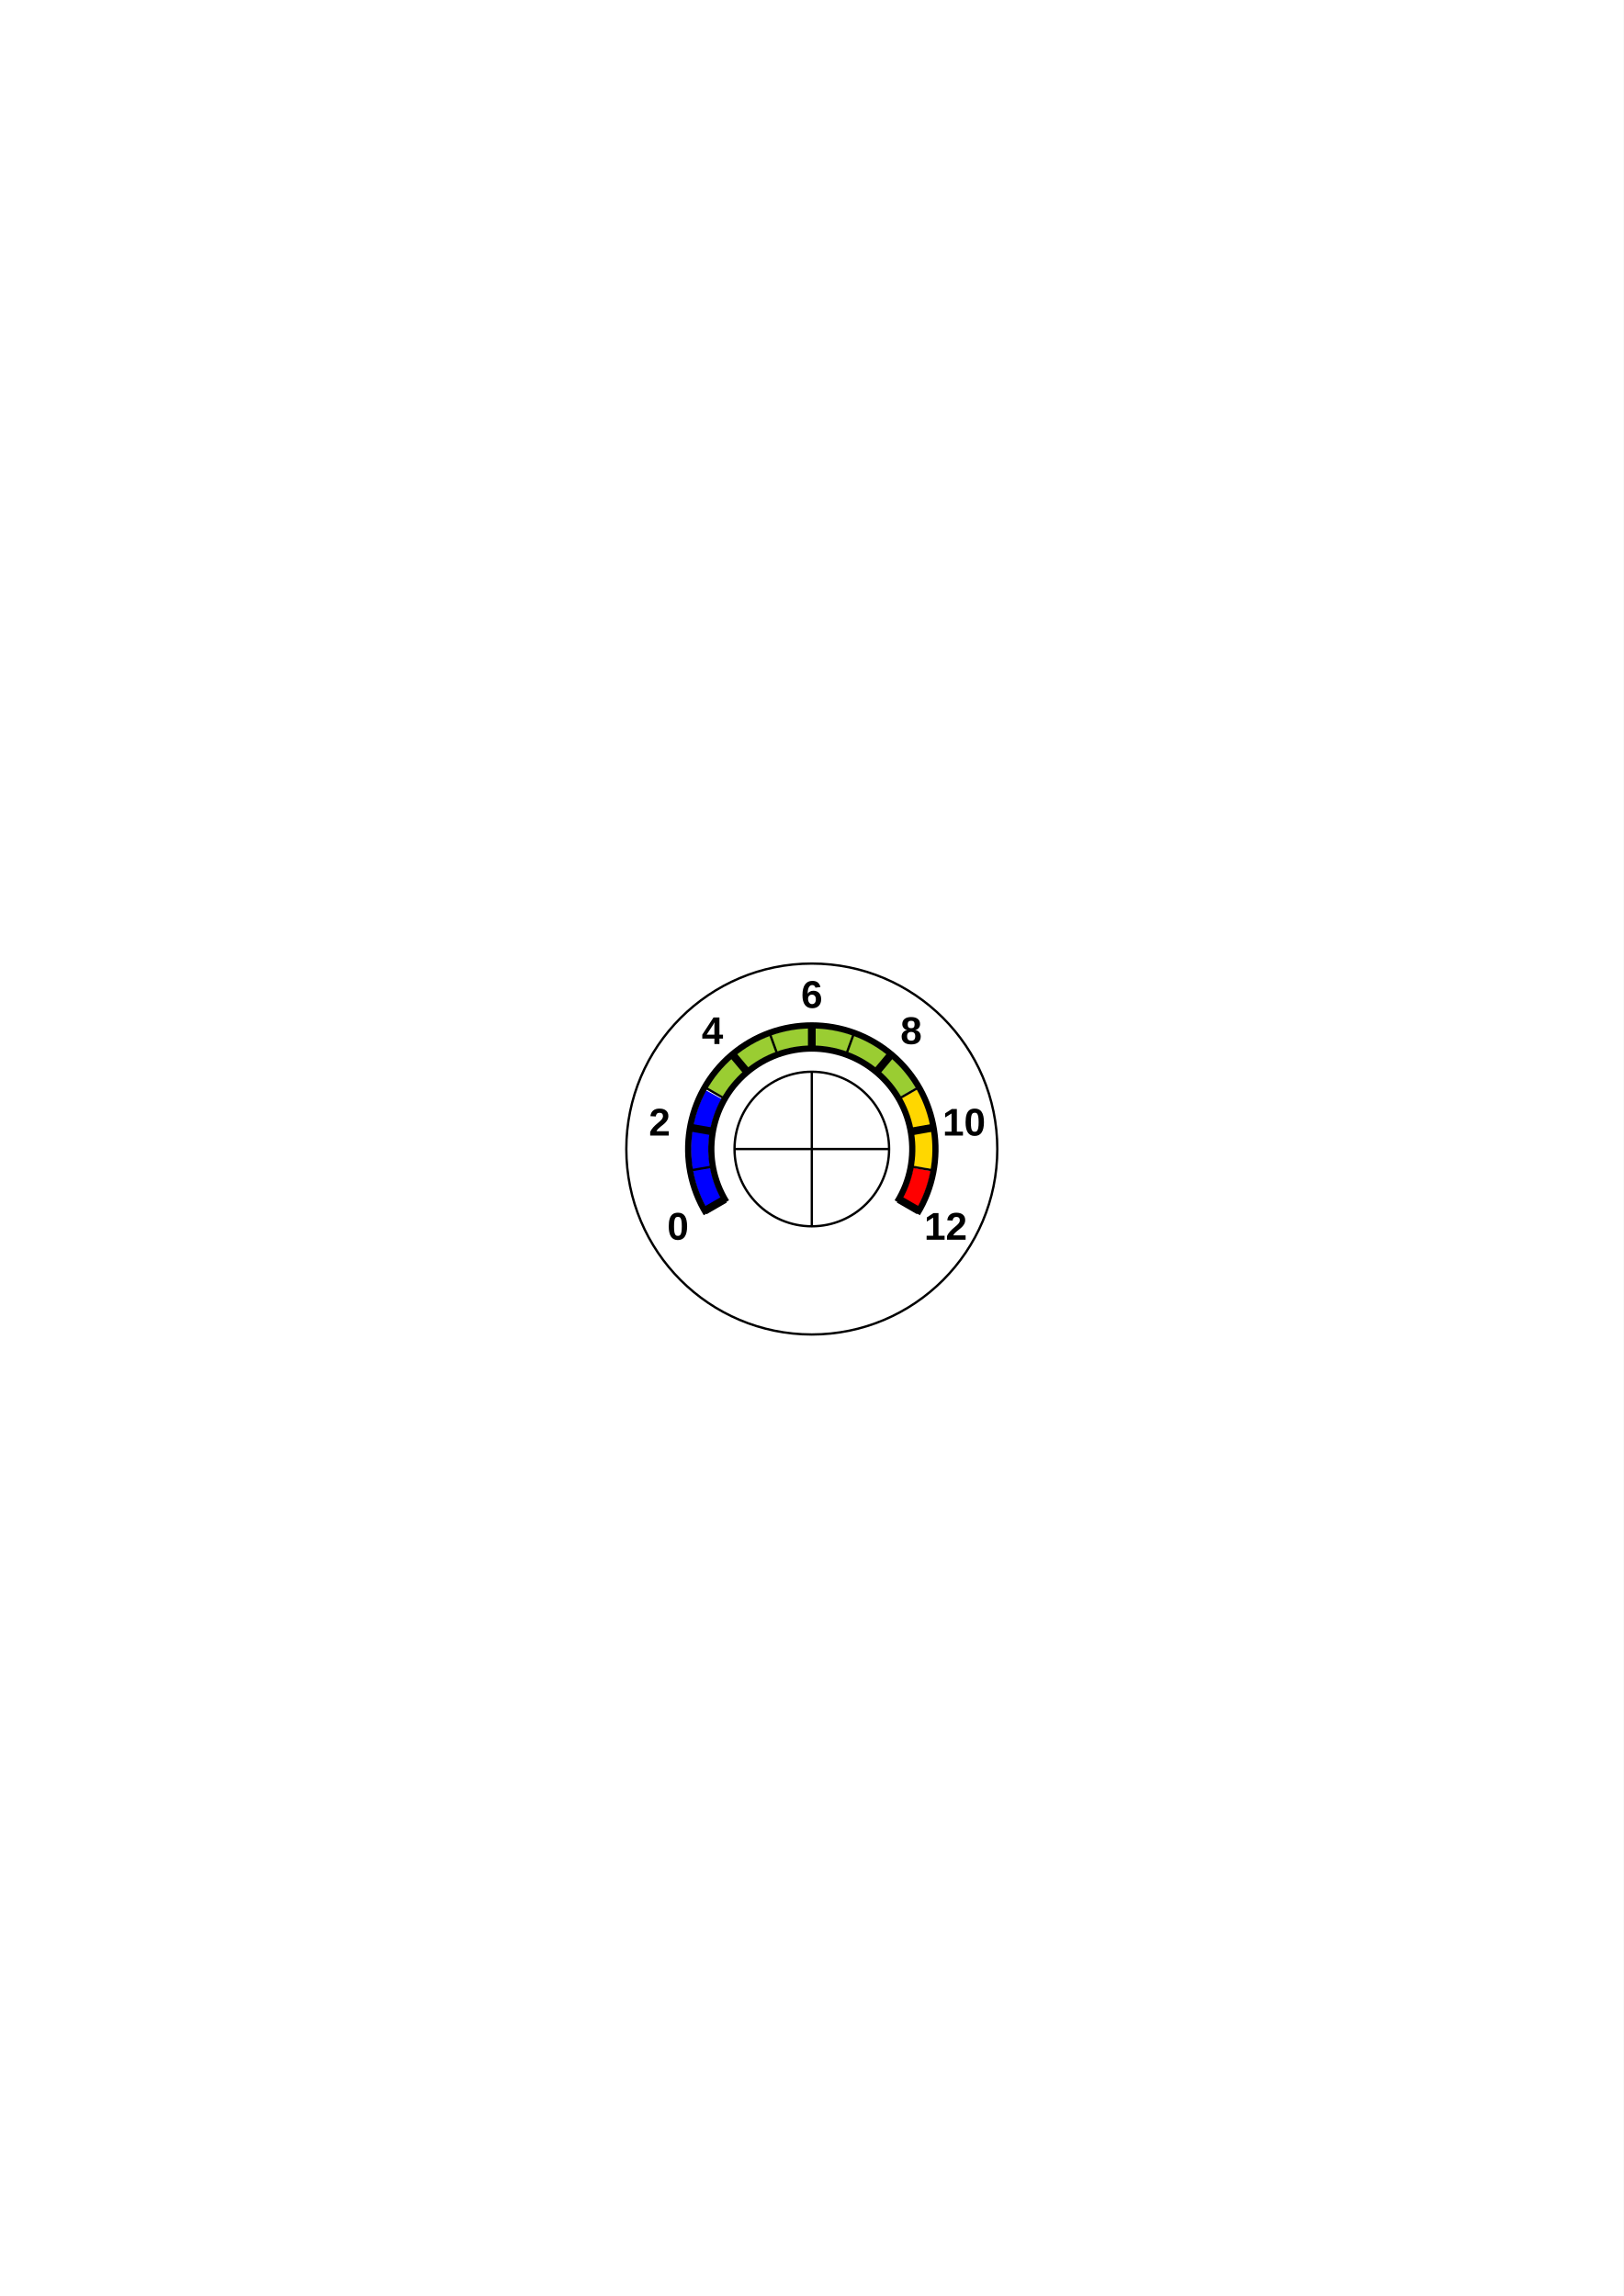
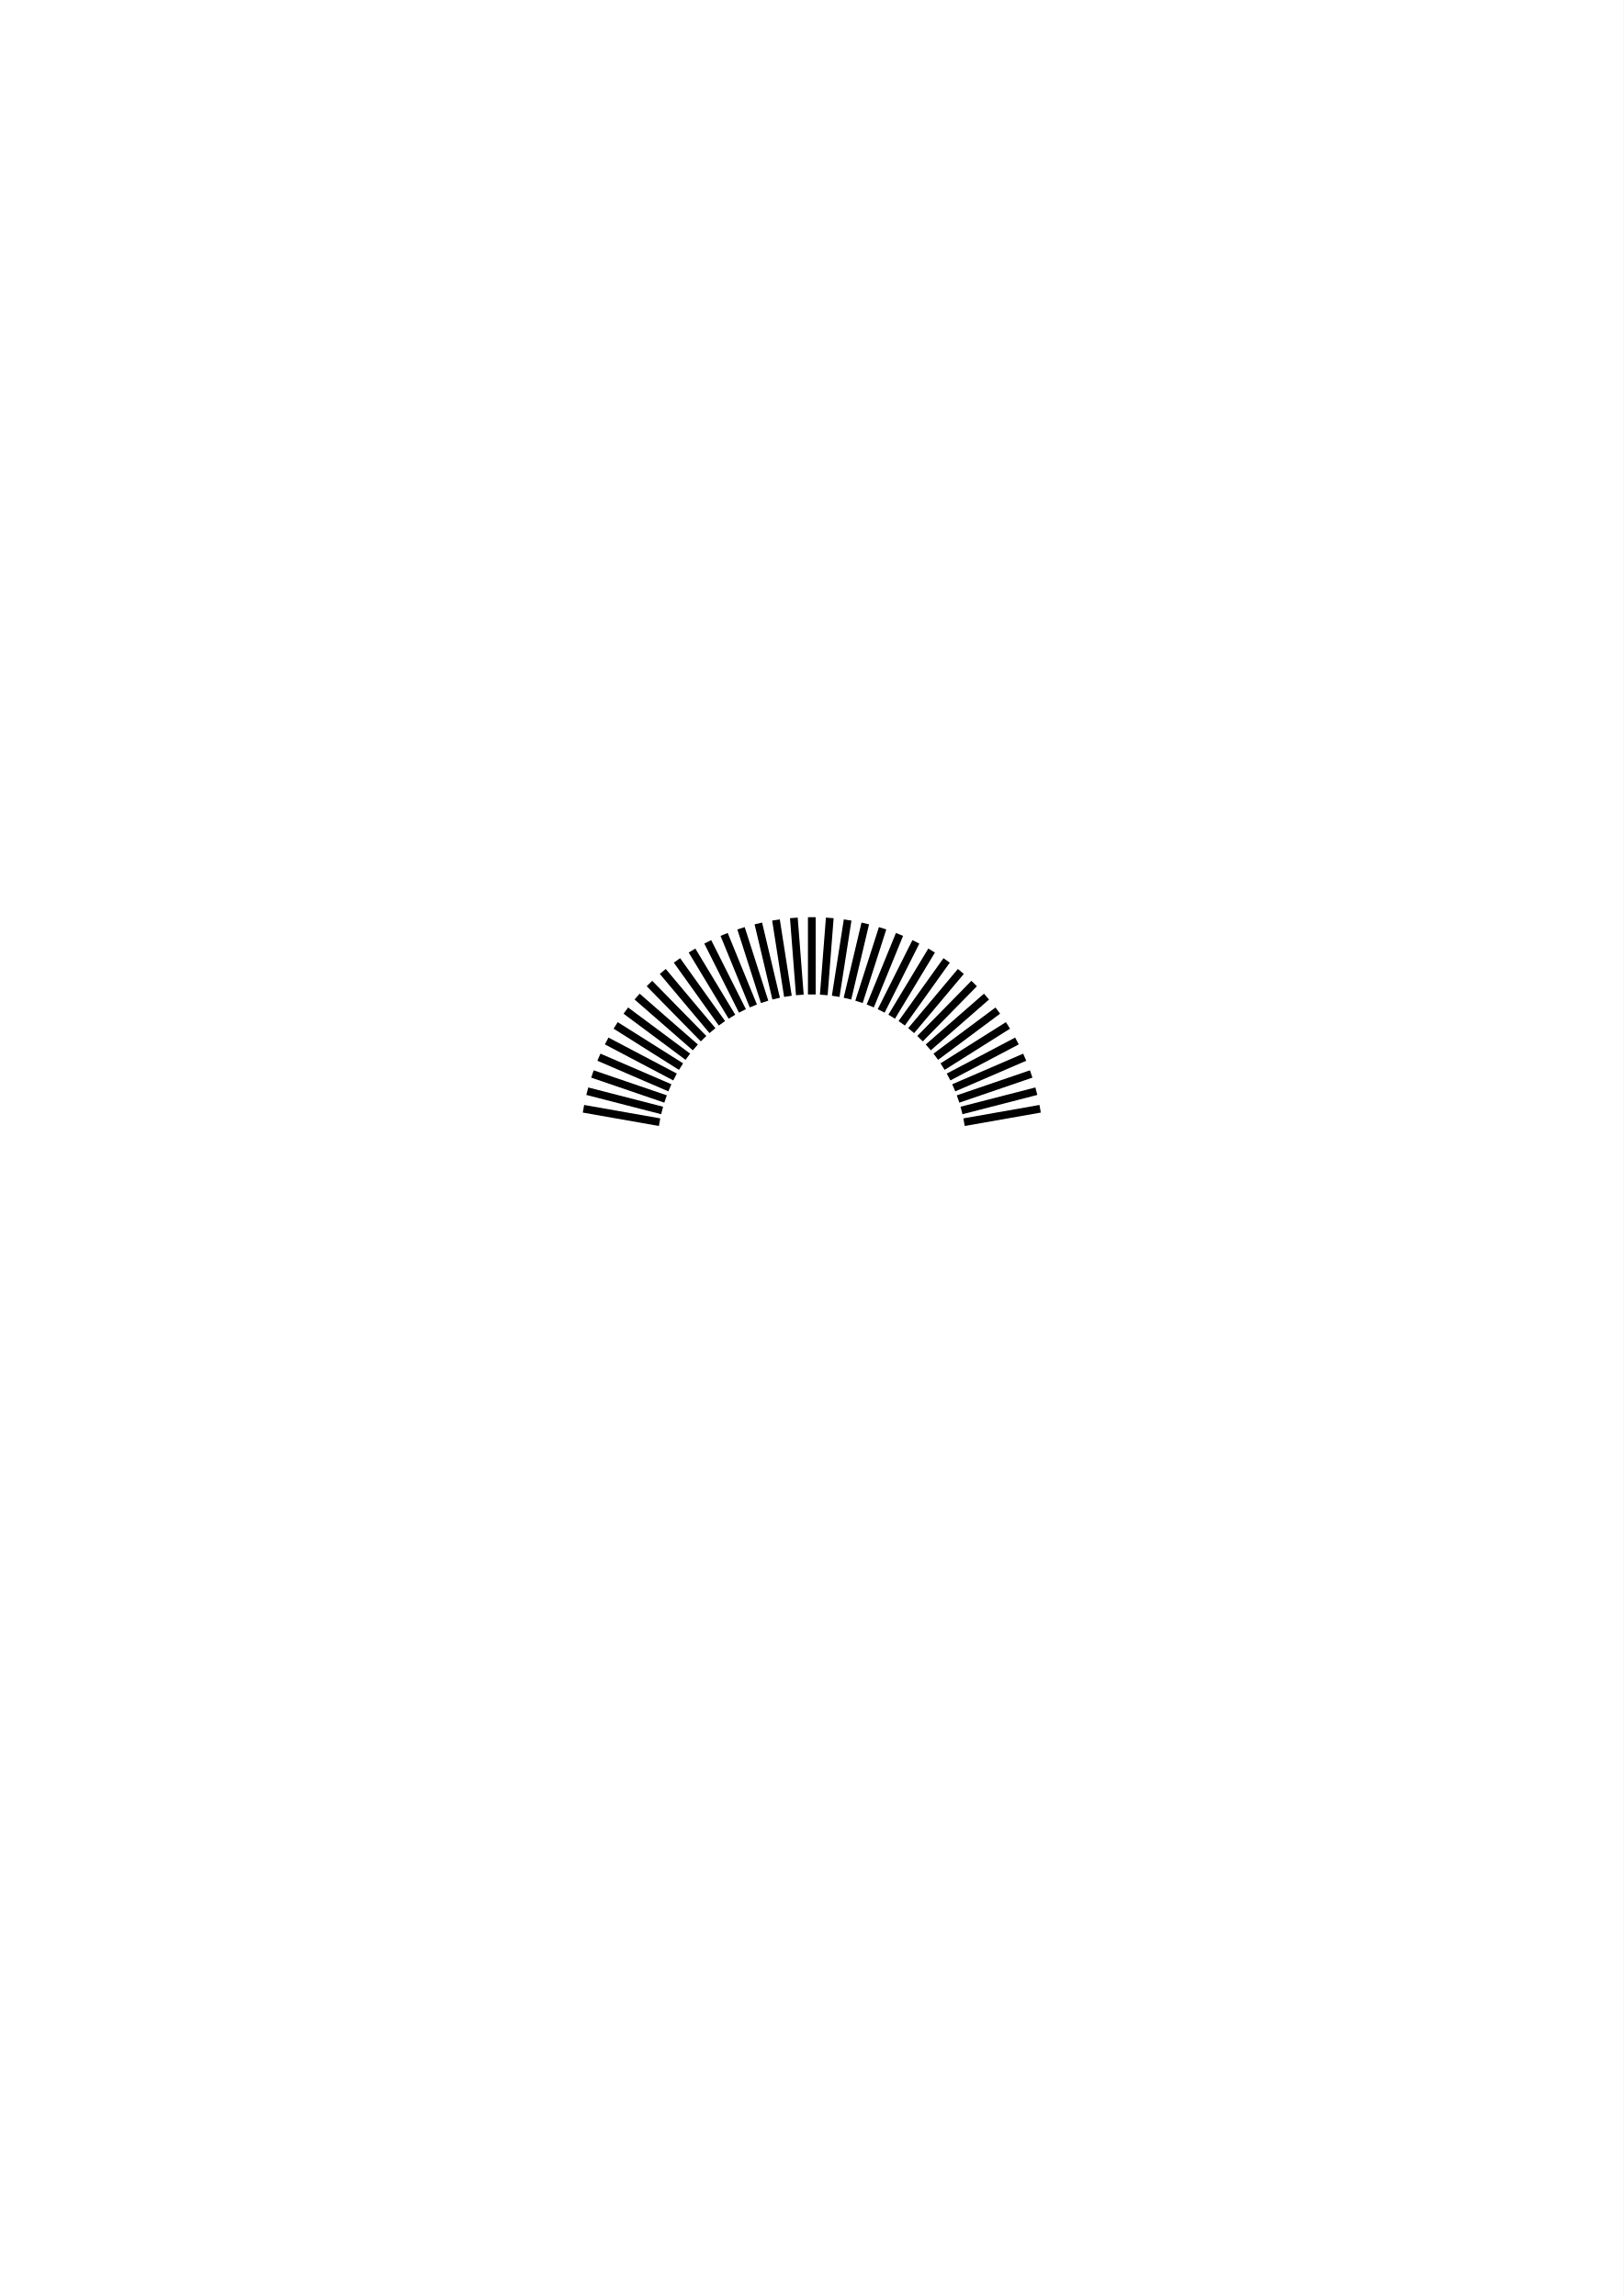
<svg xmlns="http://www.w3.org/2000/svg" width="794" height="1123" data-generator-name="Scale Master" data-generator-version="0.4.0" data-image-orientation="portrait" data-image-size="A4">
-   <rect id="background" width="100%" height="100%" fill="#ffffff" />
-   <g id="scale_wrapper" fill="none" transform="translate(397,562)" stroke="#000000">
-     <path class="arc" stroke-width="8.693" stroke="#ff0000" fill="none" d="M 9.045 -54.052 A 54.803 54.803 0 0 0 -9.045 -54.052" title="red marker" data-angle="19" data-r="54.8031" transform="rotate(110 0,0) " />
-     <path class="arc" stroke-width="8.693" stroke="#ffd700" fill="none" d="M 18.294 -51.66 A 54.803 54.803 0 0 0 -18.294 -51.66" title="yellow zone" data-angle="39" data-r="54.8031" transform="rotate(80 0,0) " />
-     <path class="arc" stroke-width="8.693" stroke="#9acd32" fill="none" d="M 47.22 -27.815 A 54.803 54.803 0 0 0 -47.22 -27.815" title="green zone" data-angle="119" data-r="54.8031" />
-     <path class="arc" stroke-width="8.693" stroke="#0000ff" fill="none" d="M 26.569 -47.932 A 54.803 54.803 0 0 0 -26.569 -47.932" title="blue zone" data-angle="58" data-r="54.8031" transform="rotate(-90 0,0) " />
-     <g font-weight="bold" data-label-start="0" data-label-step="2" data-keep-angle="absolute" data-angle="240" data-r="75.5906" font-size="18.898" font-family="Arial" text-anchor="middle" dominant-baseline="central" stroke="none" fill="#000000" title="labels" class="label">
-       <text data-keep-angle="absolute" transform="rotate(-120) rotate(120,0,-75.5906)" stroke="none" dominant-baseline="central" text-anchor="middle" y="-75.591" x="0">0</text>
-       <text data-keep-angle="absolute" transform="rotate(-80) rotate(80,0,-75.5906)" stroke="none" dominant-baseline="central" text-anchor="middle" y="-75.591" x="0">2</text>
-       <text data-keep-angle="absolute" transform="rotate(-40) rotate(40,0,-75.5906)" stroke="none" dominant-baseline="central" text-anchor="middle" y="-75.591" x="0">4</text>
-       <text data-keep-angle="absolute" stroke="none" dominant-baseline="central" text-anchor="middle" y="-75.591" x="0">6</text>
-       <text data-keep-angle="absolute" transform="rotate(40 0,0) rotate(-40 0,-75.5906) " stroke="none" dominant-baseline="central" text-anchor="middle" y="-75.591" x="0">8</text>
-       <text data-keep-angle="absolute" transform="rotate(80) rotate(-80,0,-75.5906)" stroke="none" dominant-baseline="central" text-anchor="middle" y="-75.591" x="0">10</text>
-       <text data-keep-angle="absolute" transform="rotate(120) rotate(-120,0,-75.5906)" stroke="none" dominant-baseline="central" text-anchor="middle" y="-75.591" x="0">12</text>
+   <rect fill="#ffffff" height="100%" width="100%" id="background" />
+   <g stroke="#000000" transform="translate(397,562)" fill="none" id="scale_wrapper">
+     <g class="div" stroke-width="3.78" stroke="#000000" fill="none" title="Новая группа делений" data-angle="160" data-r="75.5906" data-length="37.7953">
+       <line x1="0" y1="-75.591" x2="0" y2="-113.386" data-length="15.1181" transform="rotate(-80)" />
+       <line x1="0" y1="-75.591" x2="0" y2="-113.386" data-length="15.1181" transform="rotate(-75.5556)" />
+       <line x1="0" y1="-75.591" x2="0" y2="-113.386" data-length="15.1181" transform="rotate(-71.1111)" />
+       <line x1="0" y1="-75.591" x2="0" y2="-113.386" data-length="15.1181" transform="rotate(-66.6667)" />
+       <line x1="0" y1="-75.591" x2="0" y2="-113.386" data-length="15.1181" transform="rotate(-62.2222)" />
+       <line x1="0" y1="-75.591" x2="0" y2="-113.386" data-length="15.1181" transform="rotate(-57.7778)" />
+       <line x1="0" y1="-75.591" x2="0" y2="-113.386" data-length="15.1181" transform="rotate(-53.3333)" />
+       <line x1="0" y1="-75.591" x2="0" y2="-113.386" data-length="15.1181" transform="rotate(-48.8889)" />
+       <line x1="0" y1="-75.591" x2="0" y2="-113.386" data-length="15.1181" transform="rotate(-44.4444)" />
+       <line x1="0" y1="-75.591" x2="0" y2="-113.386" data-length="15.1181" transform="rotate(-40)" />
+       <line x1="0" y1="-75.591" x2="0" y2="-113.386" data-length="15.1181" transform="rotate(-35.5556)" />
+       <line x1="0" y1="-75.591" x2="0" y2="-113.386" data-length="15.1181" transform="rotate(-31.1111)" />
+       <line x1="0" y1="-75.591" x2="0" y2="-113.386" data-length="15.1181" transform="rotate(-26.6667)" />
+       <line x1="0" y1="-75.591" x2="0" y2="-113.386" data-length="15.1181" transform="rotate(-22.2222)" />
+       <line x1="0" y1="-75.591" x2="0" y2="-113.386" data-length="15.1181" transform="rotate(-17.7778)" />
+       <line x1="0" y1="-75.591" x2="0" y2="-113.386" data-length="15.1181" transform="rotate(-13.3333)" />
+       <line x1="0" y1="-75.591" x2="0" y2="-113.386" data-length="15.1181" transform="rotate(-8.8889)" />
+       <line x1="0" y1="-75.591" x2="0" y2="-113.386" data-length="15.1181" transform="rotate(-4.4444)" />
+       <line x1="0" y1="-75.591" x2="0" y2="-113.386" data-length="15.1181" />
+       <line x1="0" y1="-75.591" x2="0" y2="-113.386" data-length="15.1181" transform="rotate(4.4444)" />
+       <line x1="0" y1="-75.591" x2="0" y2="-113.386" data-length="15.1181" transform="rotate(8.8889)" />
+       <line x1="0" y1="-75.591" x2="0" y2="-113.386" data-length="15.1181" transform="rotate(13.3333)" />
+       <line x1="0" y1="-75.591" x2="0" y2="-113.386" data-length="15.1181" transform="rotate(17.7778)" />
+       <line x1="0" y1="-75.591" x2="0" y2="-113.386" data-length="15.1181" transform="rotate(22.2222)" />
+       <line x1="0" y1="-75.591" x2="0" y2="-113.386" data-length="15.1181" transform="rotate(26.6667)" />
+       <line x1="0" y1="-75.591" x2="0" y2="-113.386" data-length="15.1181" transform="rotate(31.1111)" />
+       <line x1="0" y1="-75.591" x2="0" y2="-113.386" data-length="15.1181" transform="rotate(35.5556)" />
+       <line x1="0" y1="-75.591" x2="0" y2="-113.386" data-length="15.1181" transform="rotate(40)" />
+       <line x1="0" y1="-75.591" x2="0" y2="-113.386" data-length="15.1181" transform="rotate(44.4444)" />
+       <line x1="0" y1="-75.591" x2="0" y2="-113.386" data-length="15.1181" transform="rotate(48.8889)" />
+       <line x1="0" y1="-75.591" x2="0" y2="-113.386" data-length="15.1181" transform="rotate(53.3333)" />
+       <line x1="0" y1="-75.591" x2="0" y2="-113.386" data-length="15.1181" transform="rotate(57.7778)" />
+       <line x1="0" y1="-75.591" x2="0" y2="-113.386" data-length="15.1181" transform="rotate(62.2222)" />
+       <line x1="0" y1="-75.591" x2="0" y2="-113.386" data-length="15.1181" transform="rotate(66.6667)" />
+       <line x1="0" y1="-75.591" x2="0" y2="-113.386" data-length="15.1181" transform="rotate(71.1111)" />
+       <line x1="0" y1="-75.591" x2="0" y2="-113.386" data-length="15.1181" transform="rotate(75.5556)" />
+       <line x1="0" y1="-75.591" x2="0" y2="-113.386" data-length="15.1181" transform="rotate(80)" />
    </g>
-     <g data-length="11.3386" data-r="49.1339" data-angle="240" title="divs" fill="none" stroke="#000000" stroke-width="1.134" class="div" data-lev2-each="2" data-lev2-stroke-width="3.7795">
-       <line transform="rotate(-120)" y2="-49.134" x2="0" y1="-60.472" x1="0" data-length="11.3386" stroke-width="3.78" />
-       <line transform="rotate(-100 0,0) " y2="-49.134" x2="0" y1="-60.472" x1="0" data-length="11.3386" />
-       <line transform="rotate(-80)" y2="-49.134" x2="0" y1="-60.472" x1="0" data-length="11.3386" stroke-width="3.78" />
-       <line transform="rotate(-60)" y2="-49.134" x2="0" y1="-60.472" x1="0" data-length="11.3386" />
-       <line transform="rotate(-40)" y2="-49.134" x2="0" y1="-60.472" x1="0" data-length="11.3386" stroke-width="3.78" />
-       <line transform="rotate(-20)" y2="-49.134" x2="0" y1="-60.472" x1="0" data-length="11.3386" />
-       <line y2="-49.134" x2="0" y1="-60.472" x1="0" data-length="11.3386" stroke-width="3.78" />
-       <line transform="rotate(20)" y2="-49.134" x2="0" y1="-60.472" x1="0" data-length="11.3386" />
-       <line transform="rotate(40)" y2="-49.134" x2="0" y1="-60.472" x1="0" data-length="11.3386" stroke-width="3.78" />
-       <line transform="rotate(60)" y2="-49.134" x2="0" y1="-60.472" x1="0" data-length="11.3386" />
-       <line transform="rotate(80)" y2="-49.134" x2="0" y1="-60.472" x1="0" data-length="11.3386" stroke-width="3.78" />
-       <line transform="rotate(100 0,0) " y2="-49.134" x2="0" y1="-60.472" x1="0" data-length="11.3386" />
-       <line transform="rotate(120)" y2="-49.134" x2="0" y1="-60.472" x1="0" data-length="11.3386" stroke-width="3.78" />
-     </g>
-     <path data-r="49.1339" data-angle="243.5" title="int" d="M 41.781 25.855 A 49.134 49.134 0 1 0 -41.781 25.855" fill="none" stroke="#000000" stroke-width="3.024" class="arc" />
-     <path data-r="60.4724" data-angle="243" title="ext" d="M 51.561 31.597 A 60.472 60.472 0 1 0 -51.561 31.597" fill="none" stroke="#000000" stroke-width="3.024" class="arc" />
-     <circle r="90.709" cy="0" cx="0" title="ext" fill="none" stroke="#000000" stroke-width="1.134" class="circle" />
-     <path data-r="37.7953" data-cy="0" data-cx="0" title="center" d="M-37.795,0a37.795,37.795 0 1,0 75.591,0a37.795,37.795 0 1,0 -75.591,0M0 -37.795 V37.795 M-37.795 0 H37.795" fill="none" stroke="#000000" stroke-width="1.134" class="circlecnt" />
  </g>
</svg>
